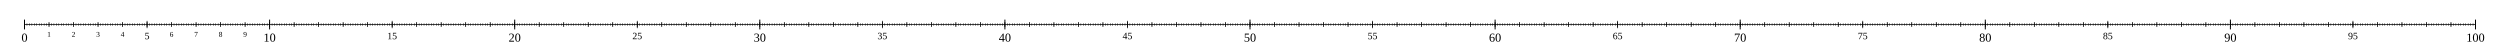
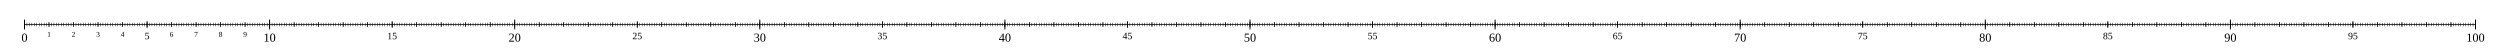
<svg xmlns="http://www.w3.org/2000/svg" xmlns:xlink="http://www.w3.org/1999/xlink" version="1.1" width="1020mm" height="20mm" viewBox="-10 -10 1020 20">
  <defs>
    <g id="ticks" stroke="black">
-       <line id="mm-tick" x1="-0.1" x2="1000.1" stroke-width="1" stroke-dasharray="0.2 0.8" />
+       <line id="mm-tick" x1="-0.1" x2="1000.1" stroke-width="1.414" stroke-dasharray="0.2 0.8" />
      <line id="cm-tick" x1="-0.15" x2="1000.15" stroke-width="2" stroke-dasharray="0.3 9.7" />
-       <line id="5cm-tick" x1="49.85" x2="1000.15" stroke-width="3" stroke-dasharray="0.3 99.7" />
+       <line id="5cm-tick" x1="49.85" x2="1000.15" stroke-width="2.828" stroke-dasharray="0.3 99.7" />
      <line id="dm-tick" x1="-0.2" x2="1000.2" stroke-width="4" stroke-dasharray="0.4 99.6" />
    </g>
    <line id="line" x2="1000" stroke="black" stroke-width="0.3" />
    <g id="cm-numbers" text-anchor="middle" font-size="3">
      <text x="10">1</text>
      <text x="20">2</text>
      <text x="30">3</text>
      <text x="40">4</text>
      <text x="60">6</text>
      <text x="70">7</text>
      <text x="80">8</text>
      <text x="90">9</text>
    </g>
    <g id="5cm-numbers" text-anchor="middle" font-size="4">
      <text x="50">5</text>
      <text x="150">15</text>
      <text x="250">25</text>
      <text x="350">35</text>
      <text x="450">45</text>
      <text x="550">55</text>
      <text x="650">65</text>
      <text x="750">75</text>
      <text x="850">85</text>
      <text x="950">95</text>
    </g>
    <g id="dm-numbers" text-anchor="middle" font-size="5">
      <text>0</text>
      <text x="100">10</text>
      <text x="200">20</text>
      <text x="300">30</text>
      <text x="400">40</text>
      <text x="500">50</text>
      <text x="600">60</text>
      <text x="700">70</text>
      <text x="800">80</text>
      <text x="900">90</text>
      <text x="1000">100</text>
    </g>
  </defs>
  <use xlink:href="#ticks" />
  <use xlink:href="#line" />
  <use y="5" xlink:href="#cm-numbers" />
  <use y="6" xlink:href="#5cm-numbers" />
  <use y="7" xlink:href="#dm-numbers" />
</svg>
